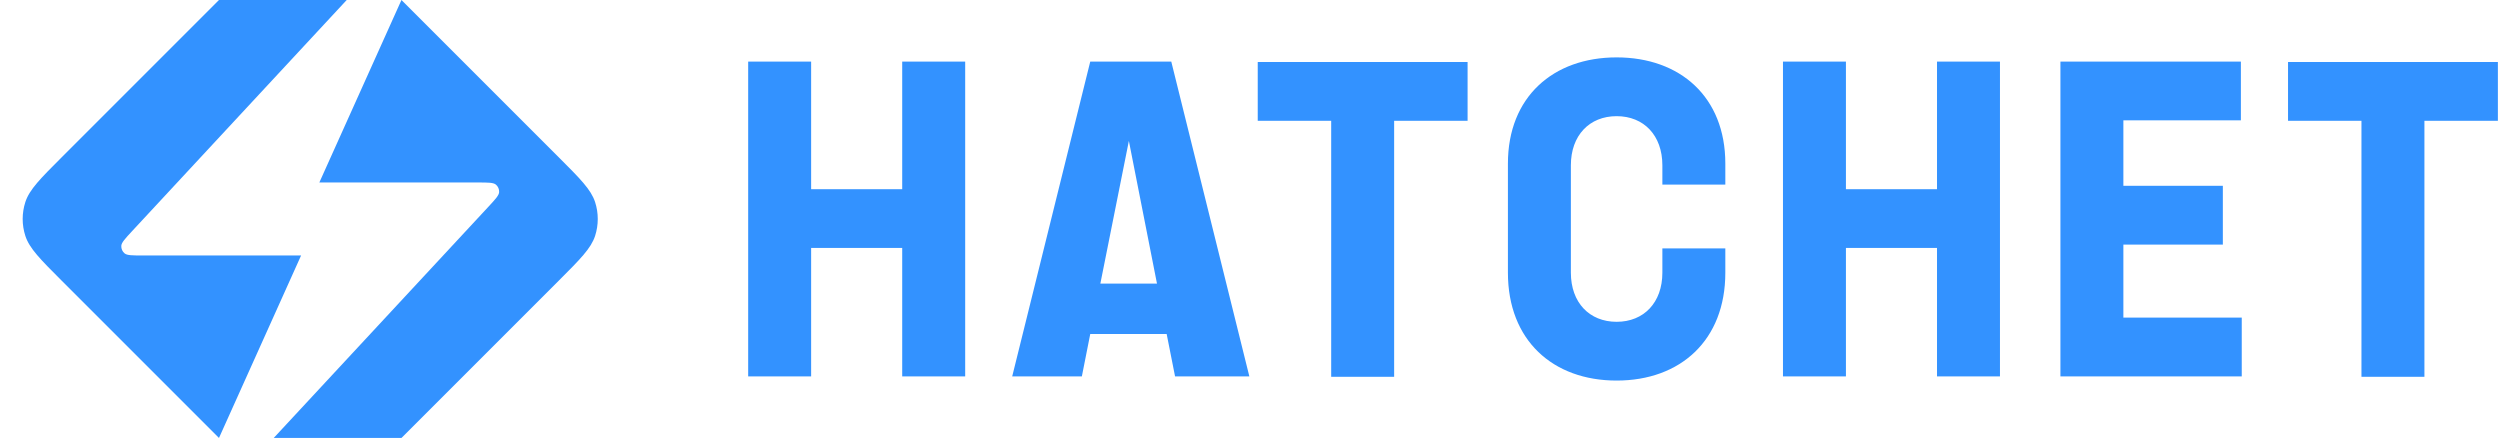
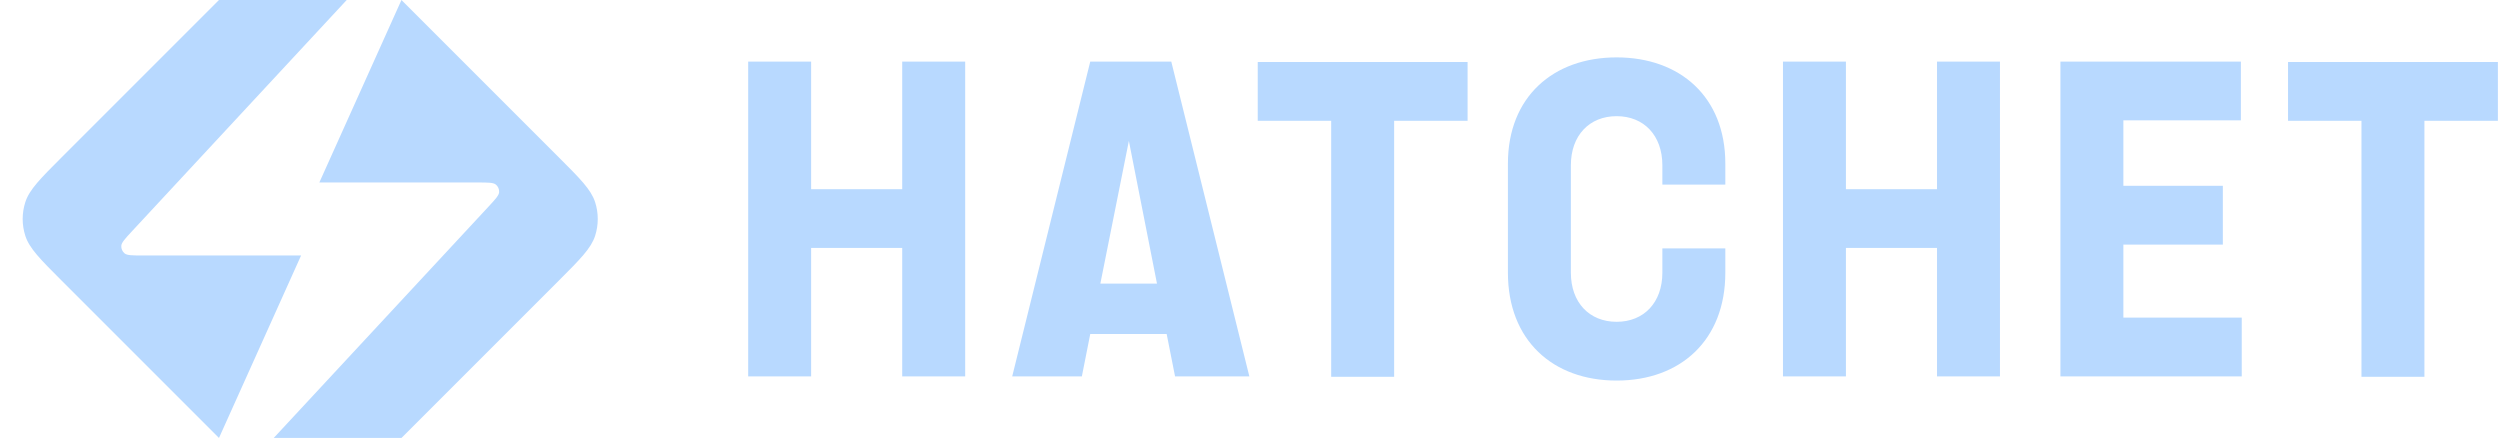
<svg xmlns="http://www.w3.org/2000/svg" width="137" height="24" viewBox="0 0 137 24" fill="none" role="img" aria-label="Hatchet Logo">
-   <path d="M17.5 10L22 0L30.606 8.606C31.794 9.794 32.388 10.388 32.611 11.073C32.806 11.675 32.806 12.325 32.611 12.927C32.388 13.612 31.794 14.206 30.606 15.394L22 24H15L26.752 11.344C27.146 10.92 27.343 10.707 27.353 10.526C27.361 10.369 27.295 10.217 27.174 10.116C27.035 10 26.745 10 26.165 10H17.5Z" fill="#3392FF" />
-   <path d="M16.5 14L12 24L3.394 15.394C2.206 14.206 1.612 13.612 1.389 12.927C1.194 12.325 1.194 11.675 1.389 11.073C1.612 10.388 2.206 9.794 3.394 8.606L12 0H19L7.248 12.656C6.854 13.08 6.657 13.293 6.647 13.474C6.639 13.631 6.705 13.783 6.826 13.884C6.965 14 7.255 14 7.835 14H16.5Z" fill="#3392FF" />
-   <path d="M88.591 3.145C92.064 3.145 94.548 5.307 94.548 8.964V10.115H91.098V9.056C91.097 7.423 90.086 6.366 88.591 6.366C87.096 6.366 86.084 7.423 86.084 9.056V14.945C86.084 16.578 87.096 17.635 88.591 17.635C90.086 17.635 91.097 16.578 91.098 14.945V13.611H94.548V14.945C94.548 18.648 92.087 20.855 88.591 20.855C85.095 20.855 82.634 18.648 82.634 14.945V8.964C82.634 5.307 85.118 3.145 88.591 3.145ZM80.424 6.619H76.399V20.649H72.949V6.619H68.924V3.399H80.424V6.619ZM136.884 6.619H132.858V20.649H129.408V6.619H125.384V3.399H136.884V6.619ZM44.45 10.368H49.441V3.375H52.892V20.625H49.441V13.587H44.45V20.625H41V3.375H44.45V10.368ZM68.464 20.625H64.393L63.933 18.302H59.746L59.286 20.625H55.469L59.746 3.375H64.186L68.464 20.625ZM101.157 10.368H106.148V3.375H109.598V20.625H106.148V13.587H101.157V20.625H97.707V3.375H101.157V10.368ZM122.801 6.595H116.361V10.183H121.812V13.404H116.361V17.406H122.848V20.625H112.911V3.375H122.801V6.595ZM60.299 15.543H63.403L61.862 7.722L60.299 15.543Z" fill="#3392FF" />
+   <path d="M17.5 10L22 0L30.606 8.606C31.794 9.794 32.388 10.388 32.611 11.073C32.806 11.675 32.806 12.325 32.611 12.927C32.388 13.612 31.794 14.206 30.606 15.394L22 24H15L26.752 11.344C27.146 10.92 27.343 10.707 27.353 10.526C27.361 10.369 27.295 10.217 27.174 10.116C27.035 10 26.745 10 26.165 10H17.5Z" fill="rgb(184,217,255)" />
+   <path d="M16.5 14L12 24L3.394 15.394C2.206 14.206 1.612 13.612 1.389 12.927C1.194 12.325 1.194 11.675 1.389 11.073C1.612 10.388 2.206 9.794 3.394 8.606L12 0H19L7.248 12.656C6.854 13.08 6.657 13.293 6.647 13.474C6.639 13.631 6.705 13.783 6.826 13.884C6.965 14 7.255 14 7.835 14H16.5Z" fill="rgb(184,217,255)" />
+   <path d="M88.591 3.145C92.064 3.145 94.548 5.307 94.548 8.964V10.115H91.098V9.056C91.097 7.423 90.086 6.366 88.591 6.366C87.096 6.366 86.084 7.423 86.084 9.056V14.945C86.084 16.578 87.096 17.635 88.591 17.635C90.086 17.635 91.097 16.578 91.098 14.945V13.611H94.548V14.945C94.548 18.648 92.087 20.855 88.591 20.855C85.095 20.855 82.634 18.648 82.634 14.945V8.964C82.634 5.307 85.118 3.145 88.591 3.145ZM80.424 6.619H76.399V20.649H72.949V6.619H68.924V3.399H80.424V6.619ZM136.884 6.619H132.858V20.649H129.408V6.619H125.384V3.399H136.884V6.619ZM44.45 10.368H49.441V3.375H52.892V20.625H49.441V13.587H44.45V20.625H41V3.375H44.45V10.368ZM68.464 20.625H64.393L63.933 18.302H59.746L59.286 20.625H55.469L59.746 3.375H64.186L68.464 20.625ZM101.157 10.368H106.148V3.375H109.598V20.625H106.148V13.587H101.157V20.625H97.707V3.375H101.157V10.368ZM122.801 6.595H116.361V10.183H121.812V13.404H116.361V17.406H122.848V20.625H112.911V3.375H122.801V6.595ZM60.299 15.543H63.403L61.862 7.722L60.299 15.543Z" fill="rgb(184,217,255)" />
</svg>
